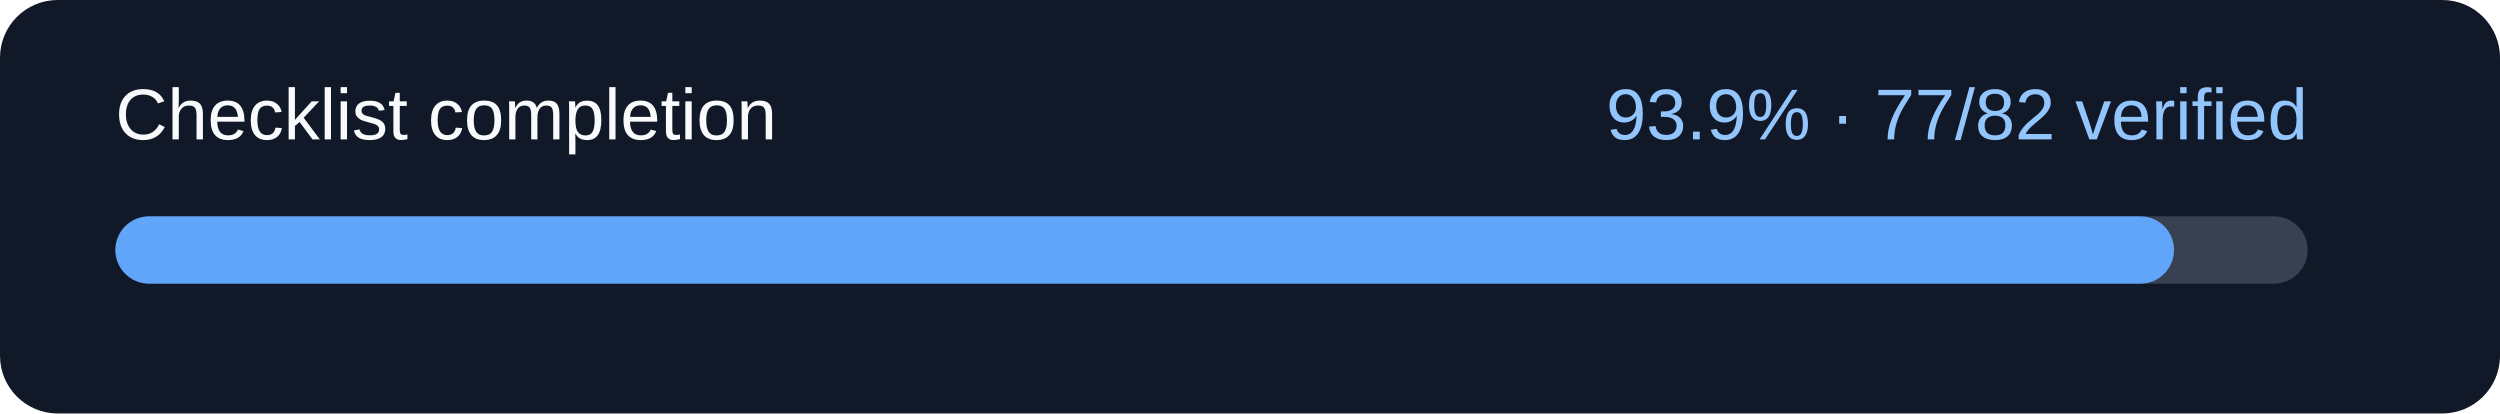
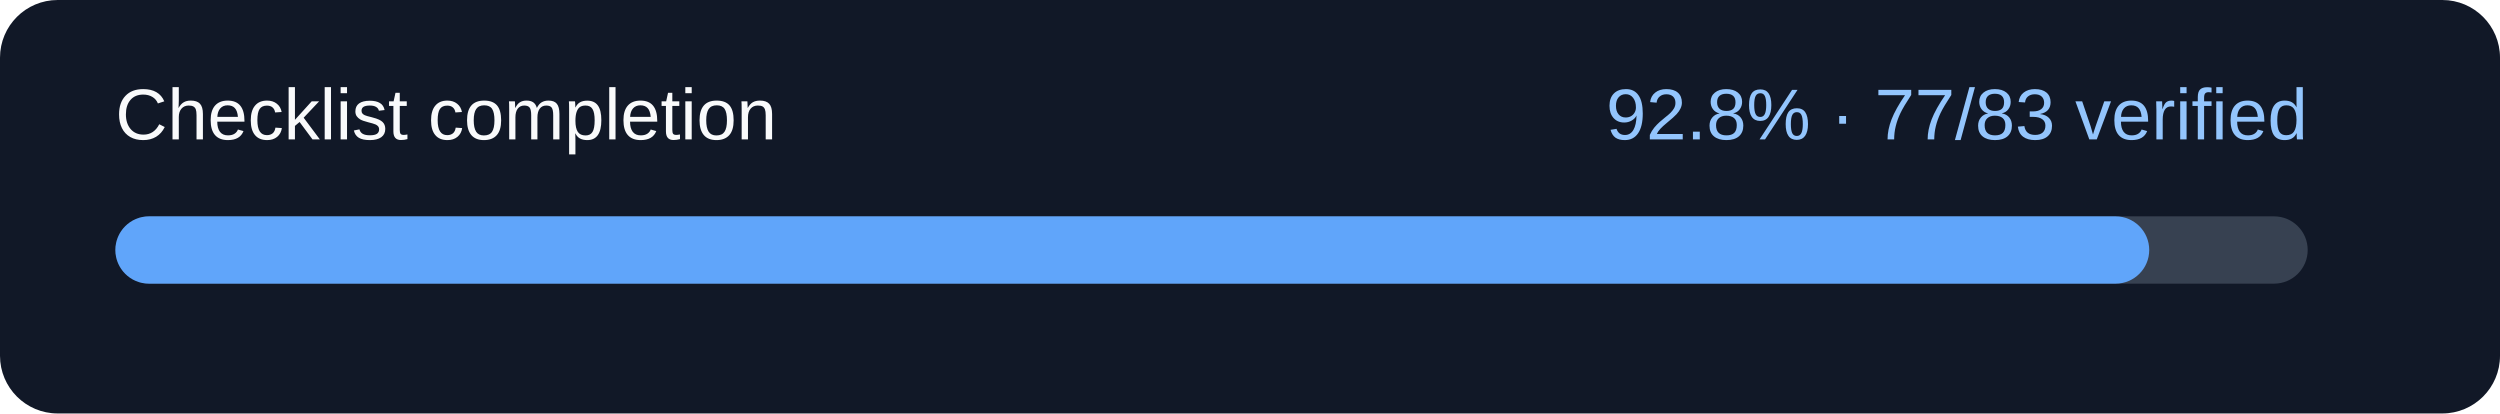
<svg xmlns="http://www.w3.org/2000/svg" width="520" height="86" viewBox="0 0 520 86" role="img" aria-labelledby="title desc">
  <rect width="520" height="86" rx="12" fill="#111827" />
  <text x="24" y="29" fill="#f9fafb" font-family="Arial, sans-serif" font-size="15">Checklist completion</text>
-   <text x="480" y="29" text-anchor="end" fill="#93c5fd" font-family="Arial, sans-serif" font-size="15">93.9% · 77/82 verified</text>
+   <text x="480" y="29" text-anchor="end" fill="#93c5fd" font-family="Arial, sans-serif" font-size="15">92.8% · 77/83 verified</text>
  <rect x="24" y="45" width="456" height="14" rx="7" fill="#374151" />
-   <rect x="24" y="45" width="428.2" height="14" rx="7" fill="#60a5fa" />
+   <rect x="24" y="45" width="423.04" height="14" rx="7" fill="#60a5fa" />
</svg>
